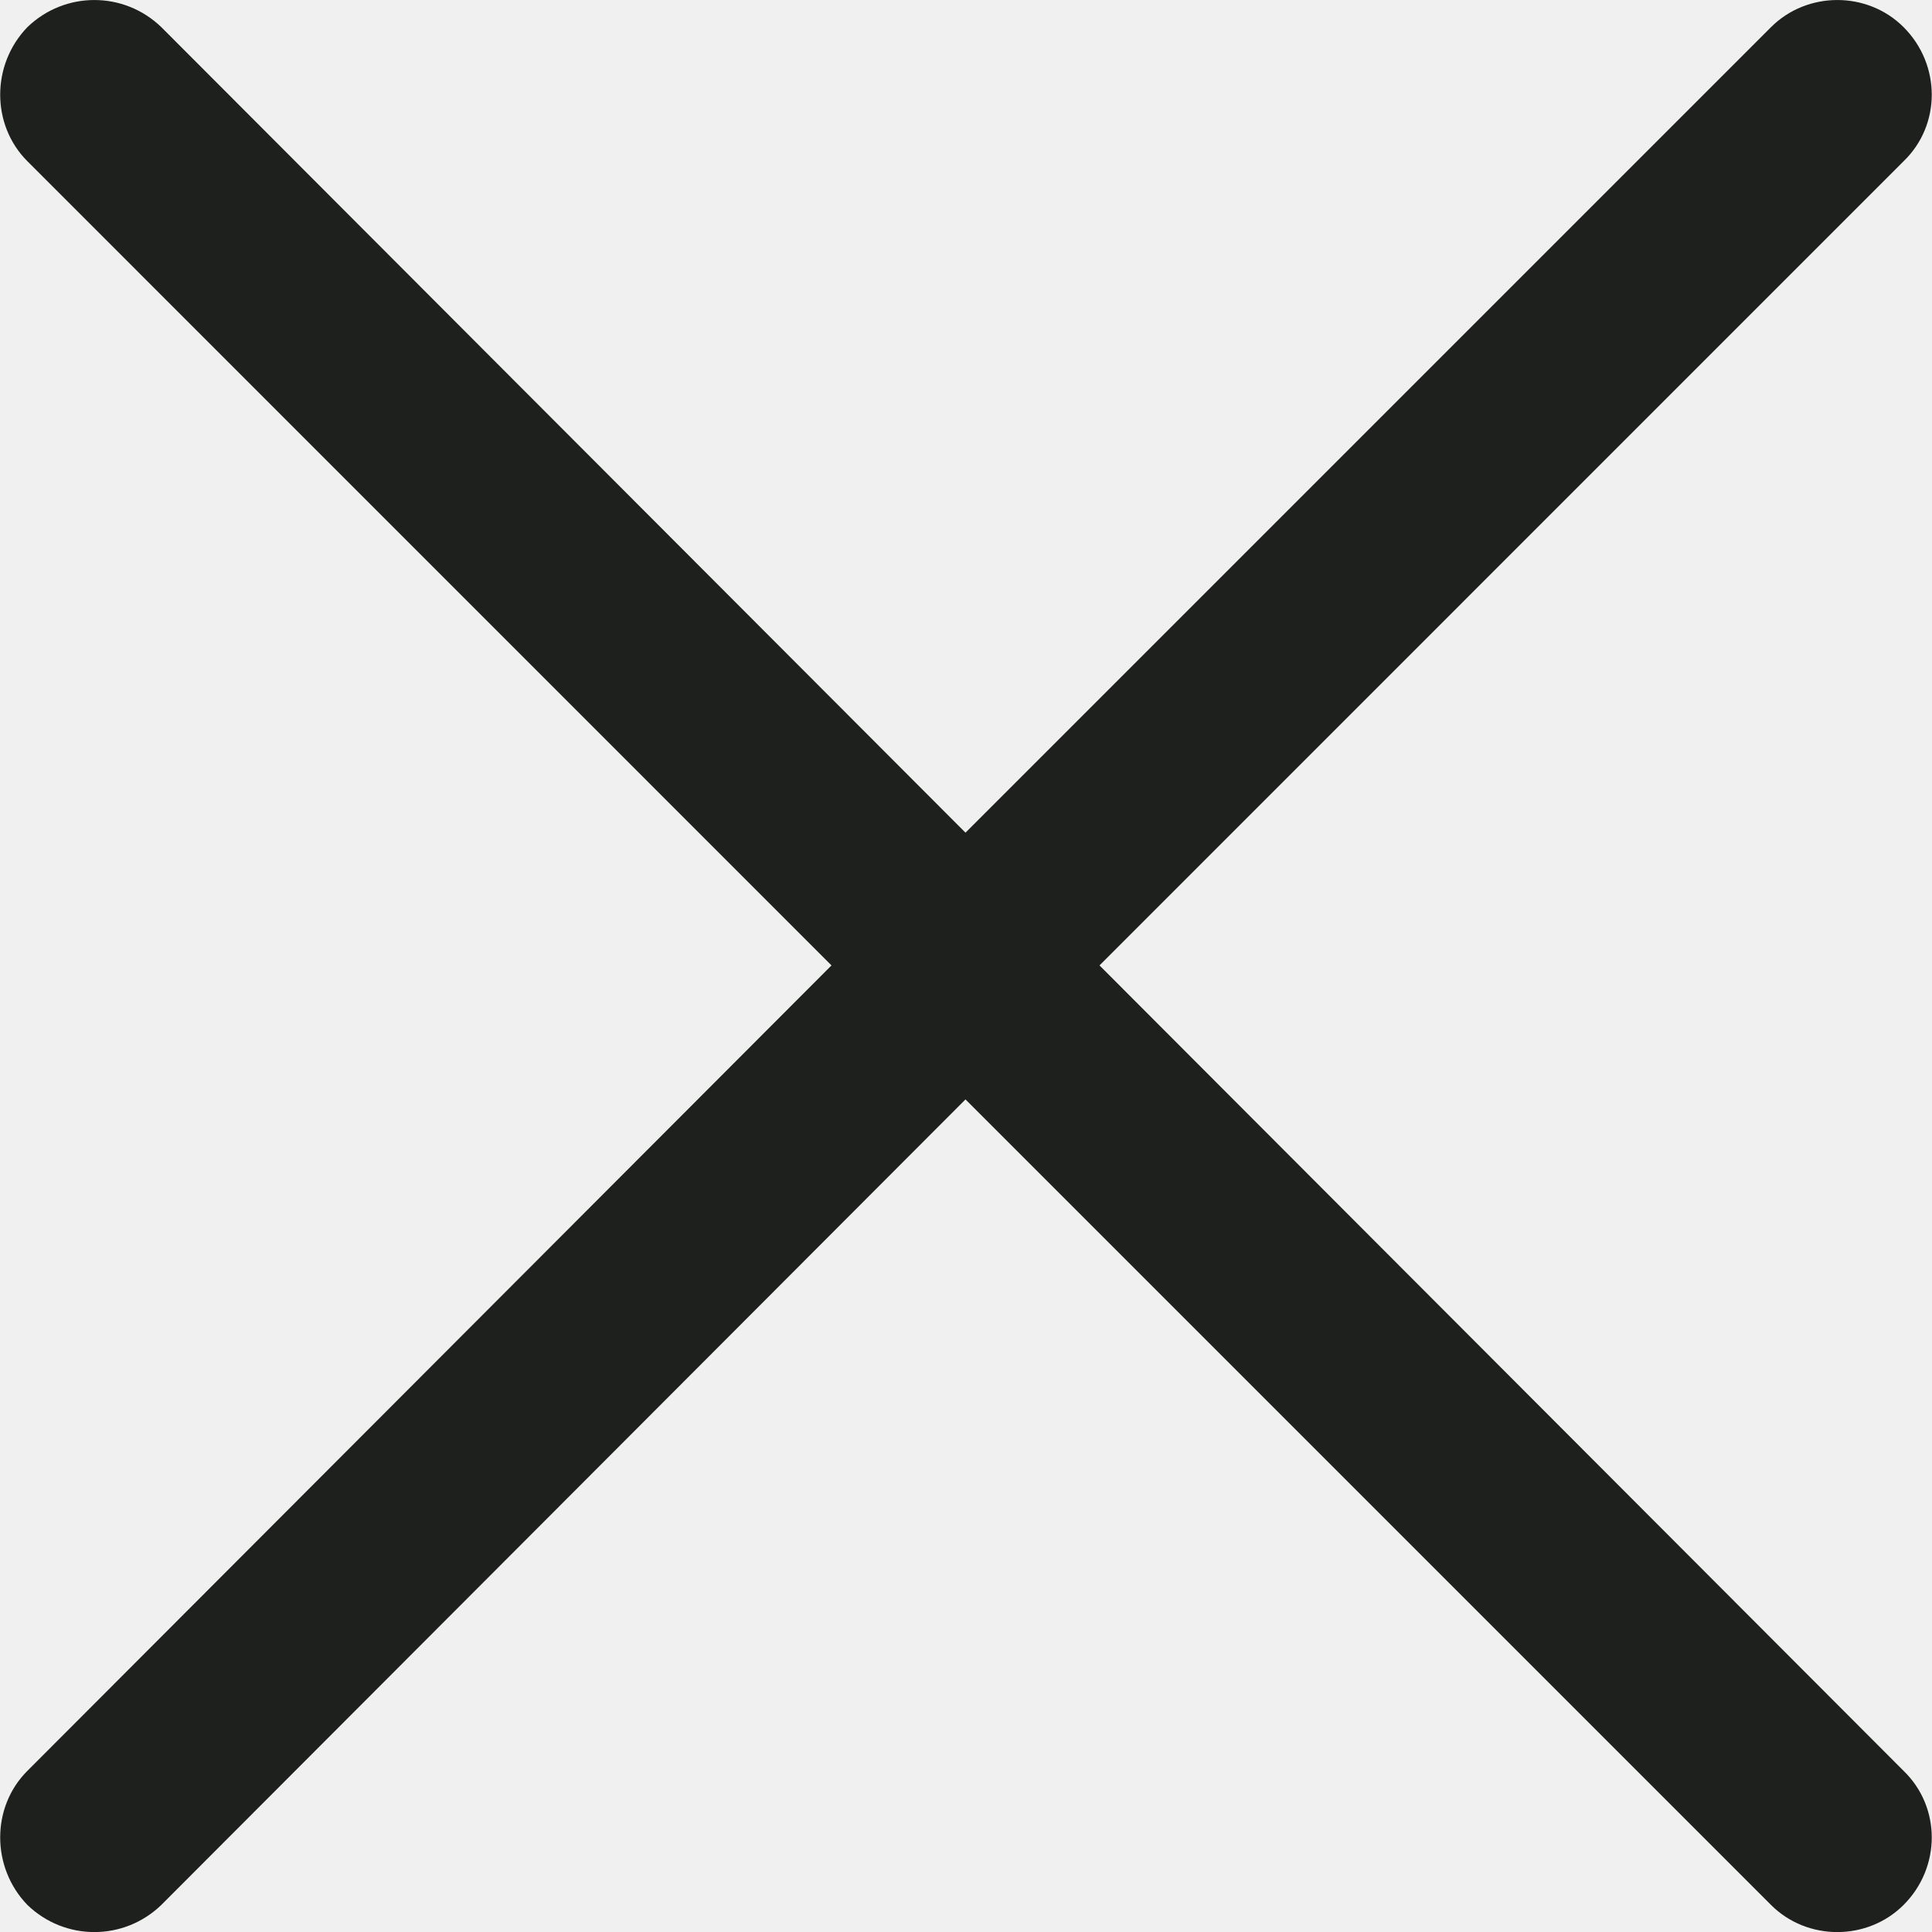
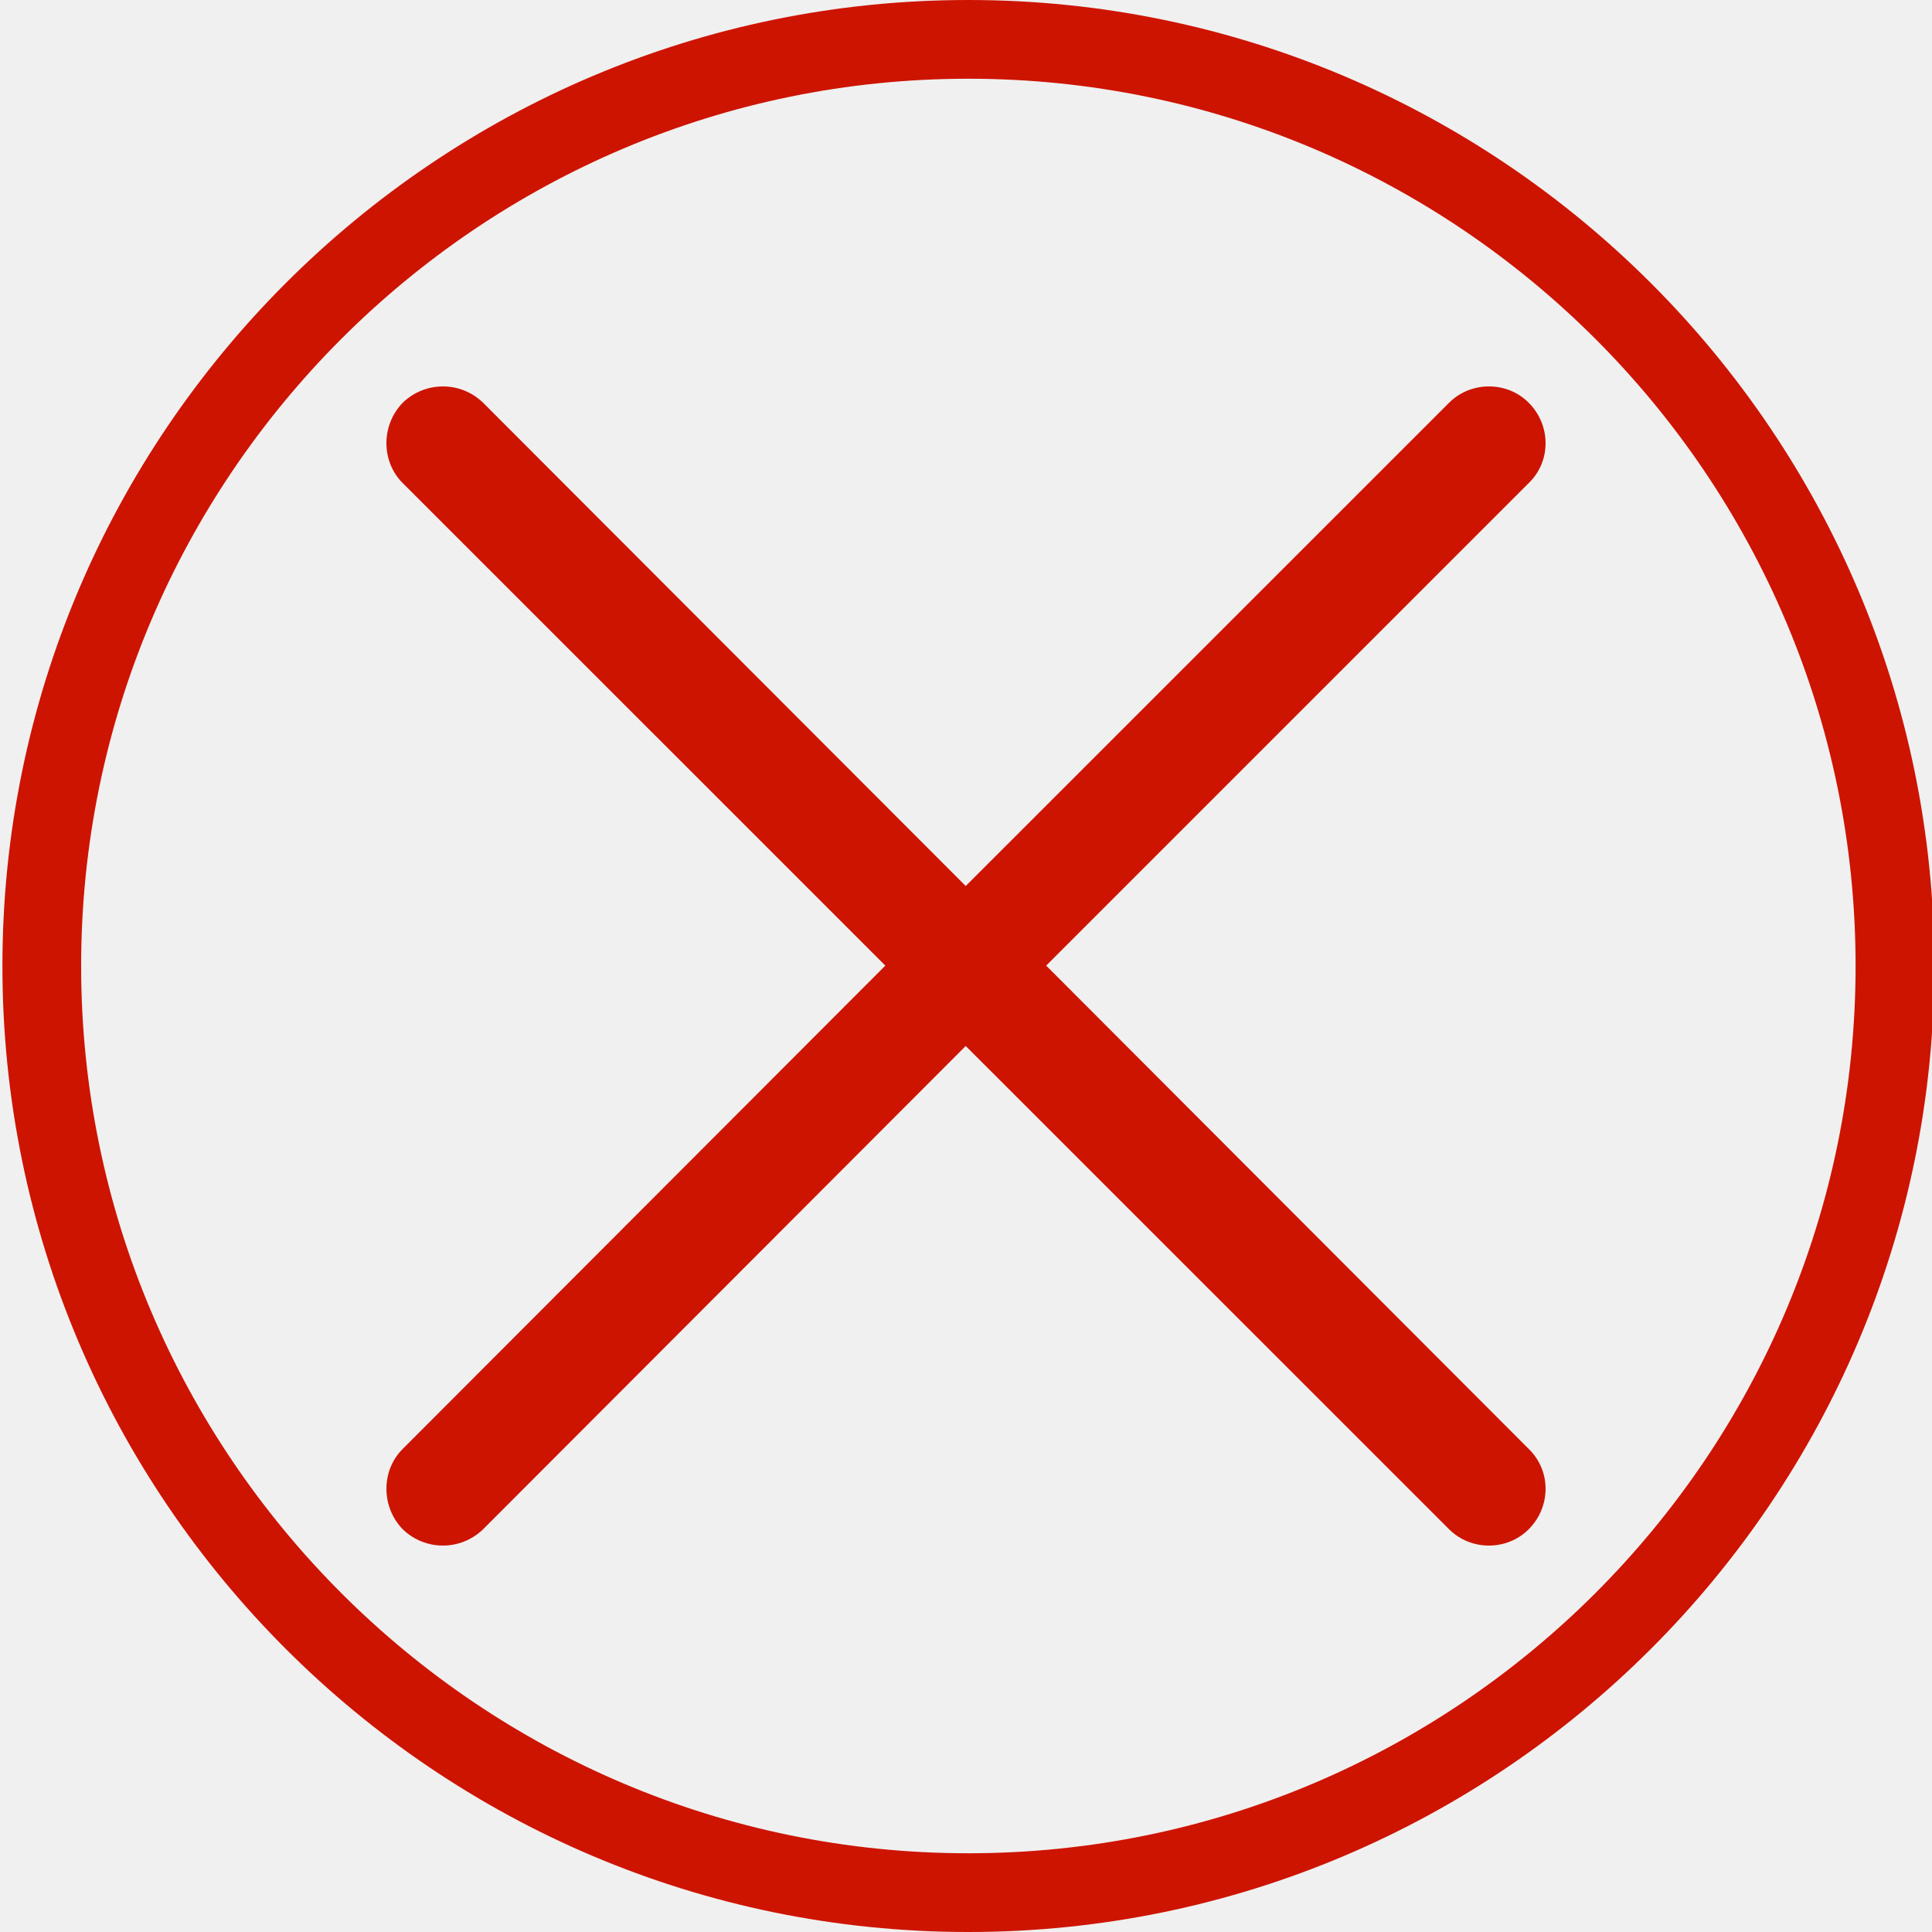
- <svg xmlns="http://www.w3.org/2000/svg" version="1.1" id="Capa_1" x="0px" y="0px" viewBox="0 0 22.88 22.88" style="enable-background:new 0 0 22.88 22.88;" xml:space="preserve">
-   <path style="fill:#1E201D;" d="M0.324,1.909c-0.429-0.429-0.429-1.143,0-1.587c0.444-0.429,1.143-0.429,1.587,0l9.523,9.539  l9.539-9.539c0.429-0.429,1.143-0.429,1.571,0c0.444,0.444,0.444,1.159,0,1.587l-9.523,9.524l9.523,9.539  c0.444,0.429,0.444,1.143,0,1.587c-0.429,0.429-1.143,0.429-1.571,0l-9.539-9.539l-9.523,9.539c-0.444,0.429-1.143,0.429-1.587,0  c-0.429-0.444-0.429-1.159,0-1.587l9.523-9.539L0.324,1.909z" />
-   <g>
- </g>
-   <g>
- </g>
-   <g>
- </g>
-   <g>
- </g>
-   <g>
- </g>
-   <g>
- </g>
-   <g>
- </g>
-   <g>
- </g>
-   <g>
- </g>
-   <g>
- </g>
-   <g>
- </g>
-   <g>
- </g>
-   <g>
- </g>
-   <g>
- </g>
-   <g>
- </g>
+ <svg xmlns="http://www.w3.org/2000/svg" width="20" height="20" viewBox="0 0 20 20" fill="none">
+   <g clip-path="url(#clip0)">
+     <path d="M10.024 0C4.51 0 0.025 4.486 0.025 10C0.025 15.514 4.51 20 10.024 20C15.538 20 20.024 15.514 20.024 10C20.024 4.486 15.538 0 10.024 0ZM10.024 19.185C4.96 19.185 0.84 15.064 0.84 10C0.84 4.936 4.96 0.815 10.024 0.815C15.089 0.815 19.209 4.936 19.209 10C19.209 15.064 15.089 19.185 10.024 19.185V19.185Z" fill="#CD1400" />
+     <path d="M4.169 5.001C3.944 4.776 3.944 4.402 4.169 4.169C4.402 3.944 4.768 3.944 5.001 4.169L9.997 9.172L15.001 4.169C15.226 3.944 15.601 3.944 15.825 4.169C16.058 4.402 16.058 4.777 15.825 5.001L10.83 9.996L15.825 14.999C16.058 15.224 16.058 15.598 15.825 15.831C15.6 16.056 15.226 16.056 15.001 15.831L9.997 10.828L5.001 15.831C4.768 16.056 4.402 16.056 4.169 15.831C3.944 15.598 3.944 15.223 4.169 14.999L9.165 9.996L4.169 5.001Z" fill="#CD1400" />
+   </g>
+   <defs>
+     <clipPath id="clip0">
+       <rect width="20" height="20" fill="white" />
+     </clipPath>
+   </defs>
</svg>
